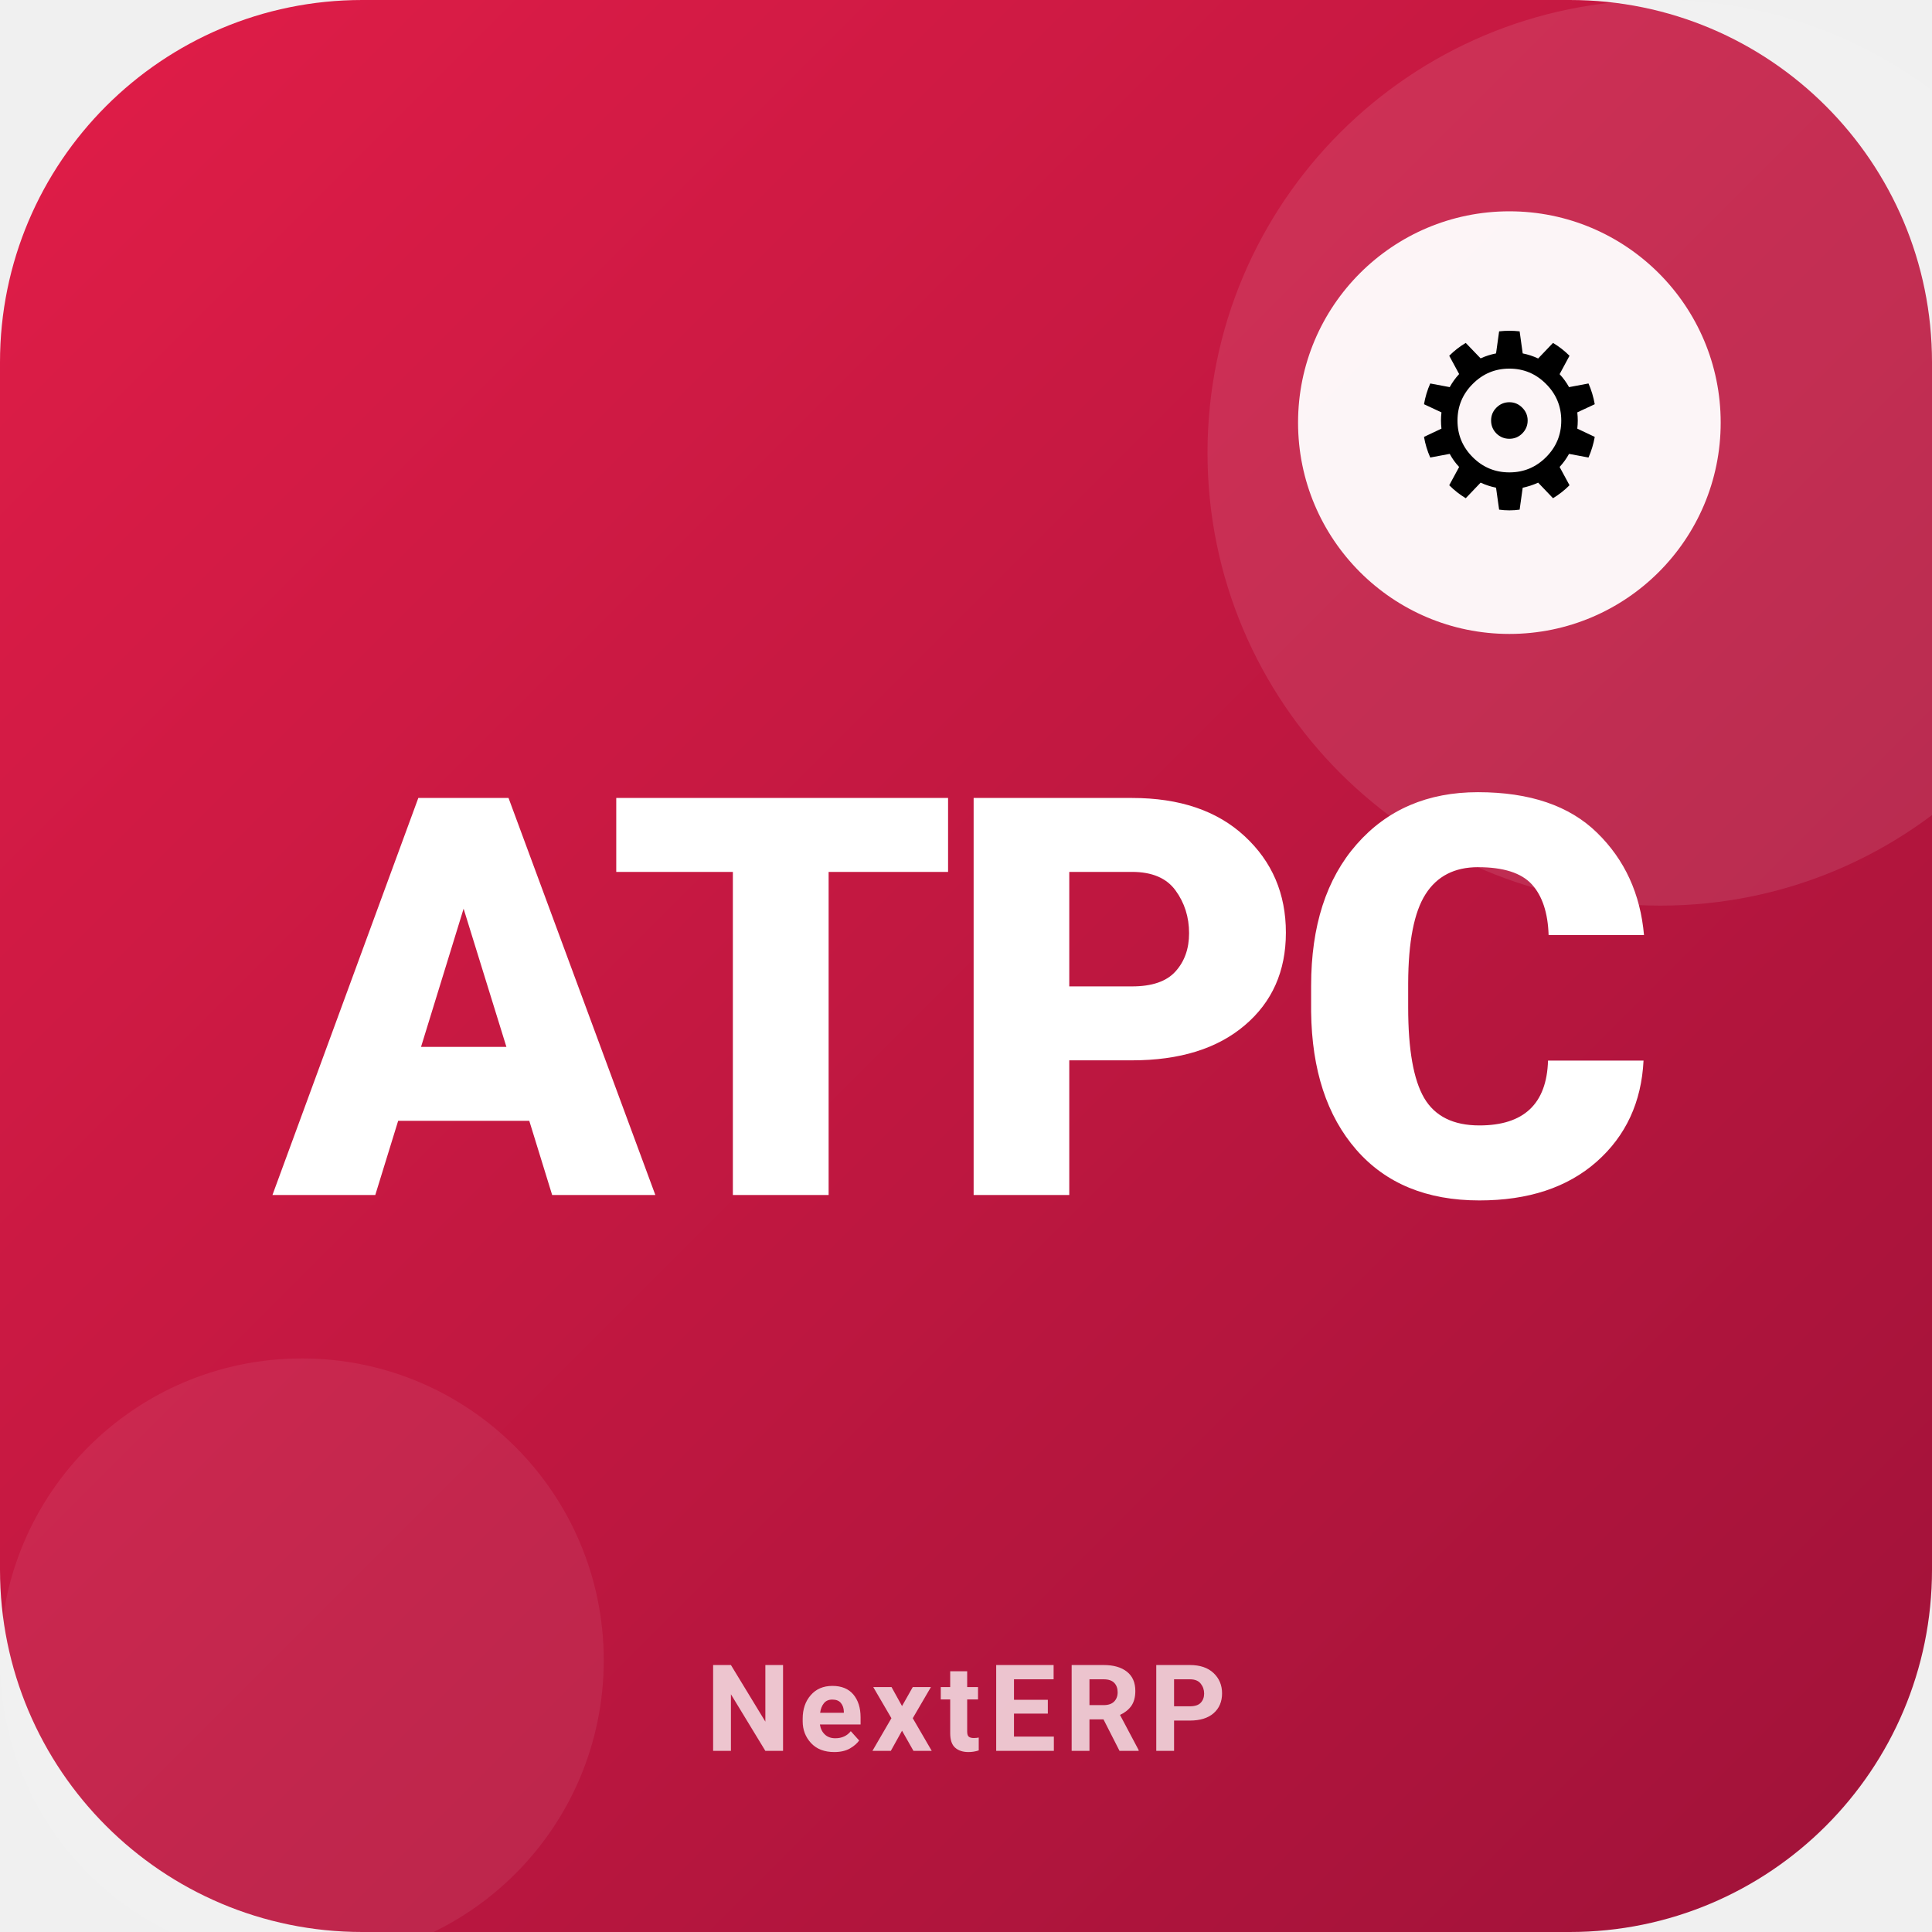
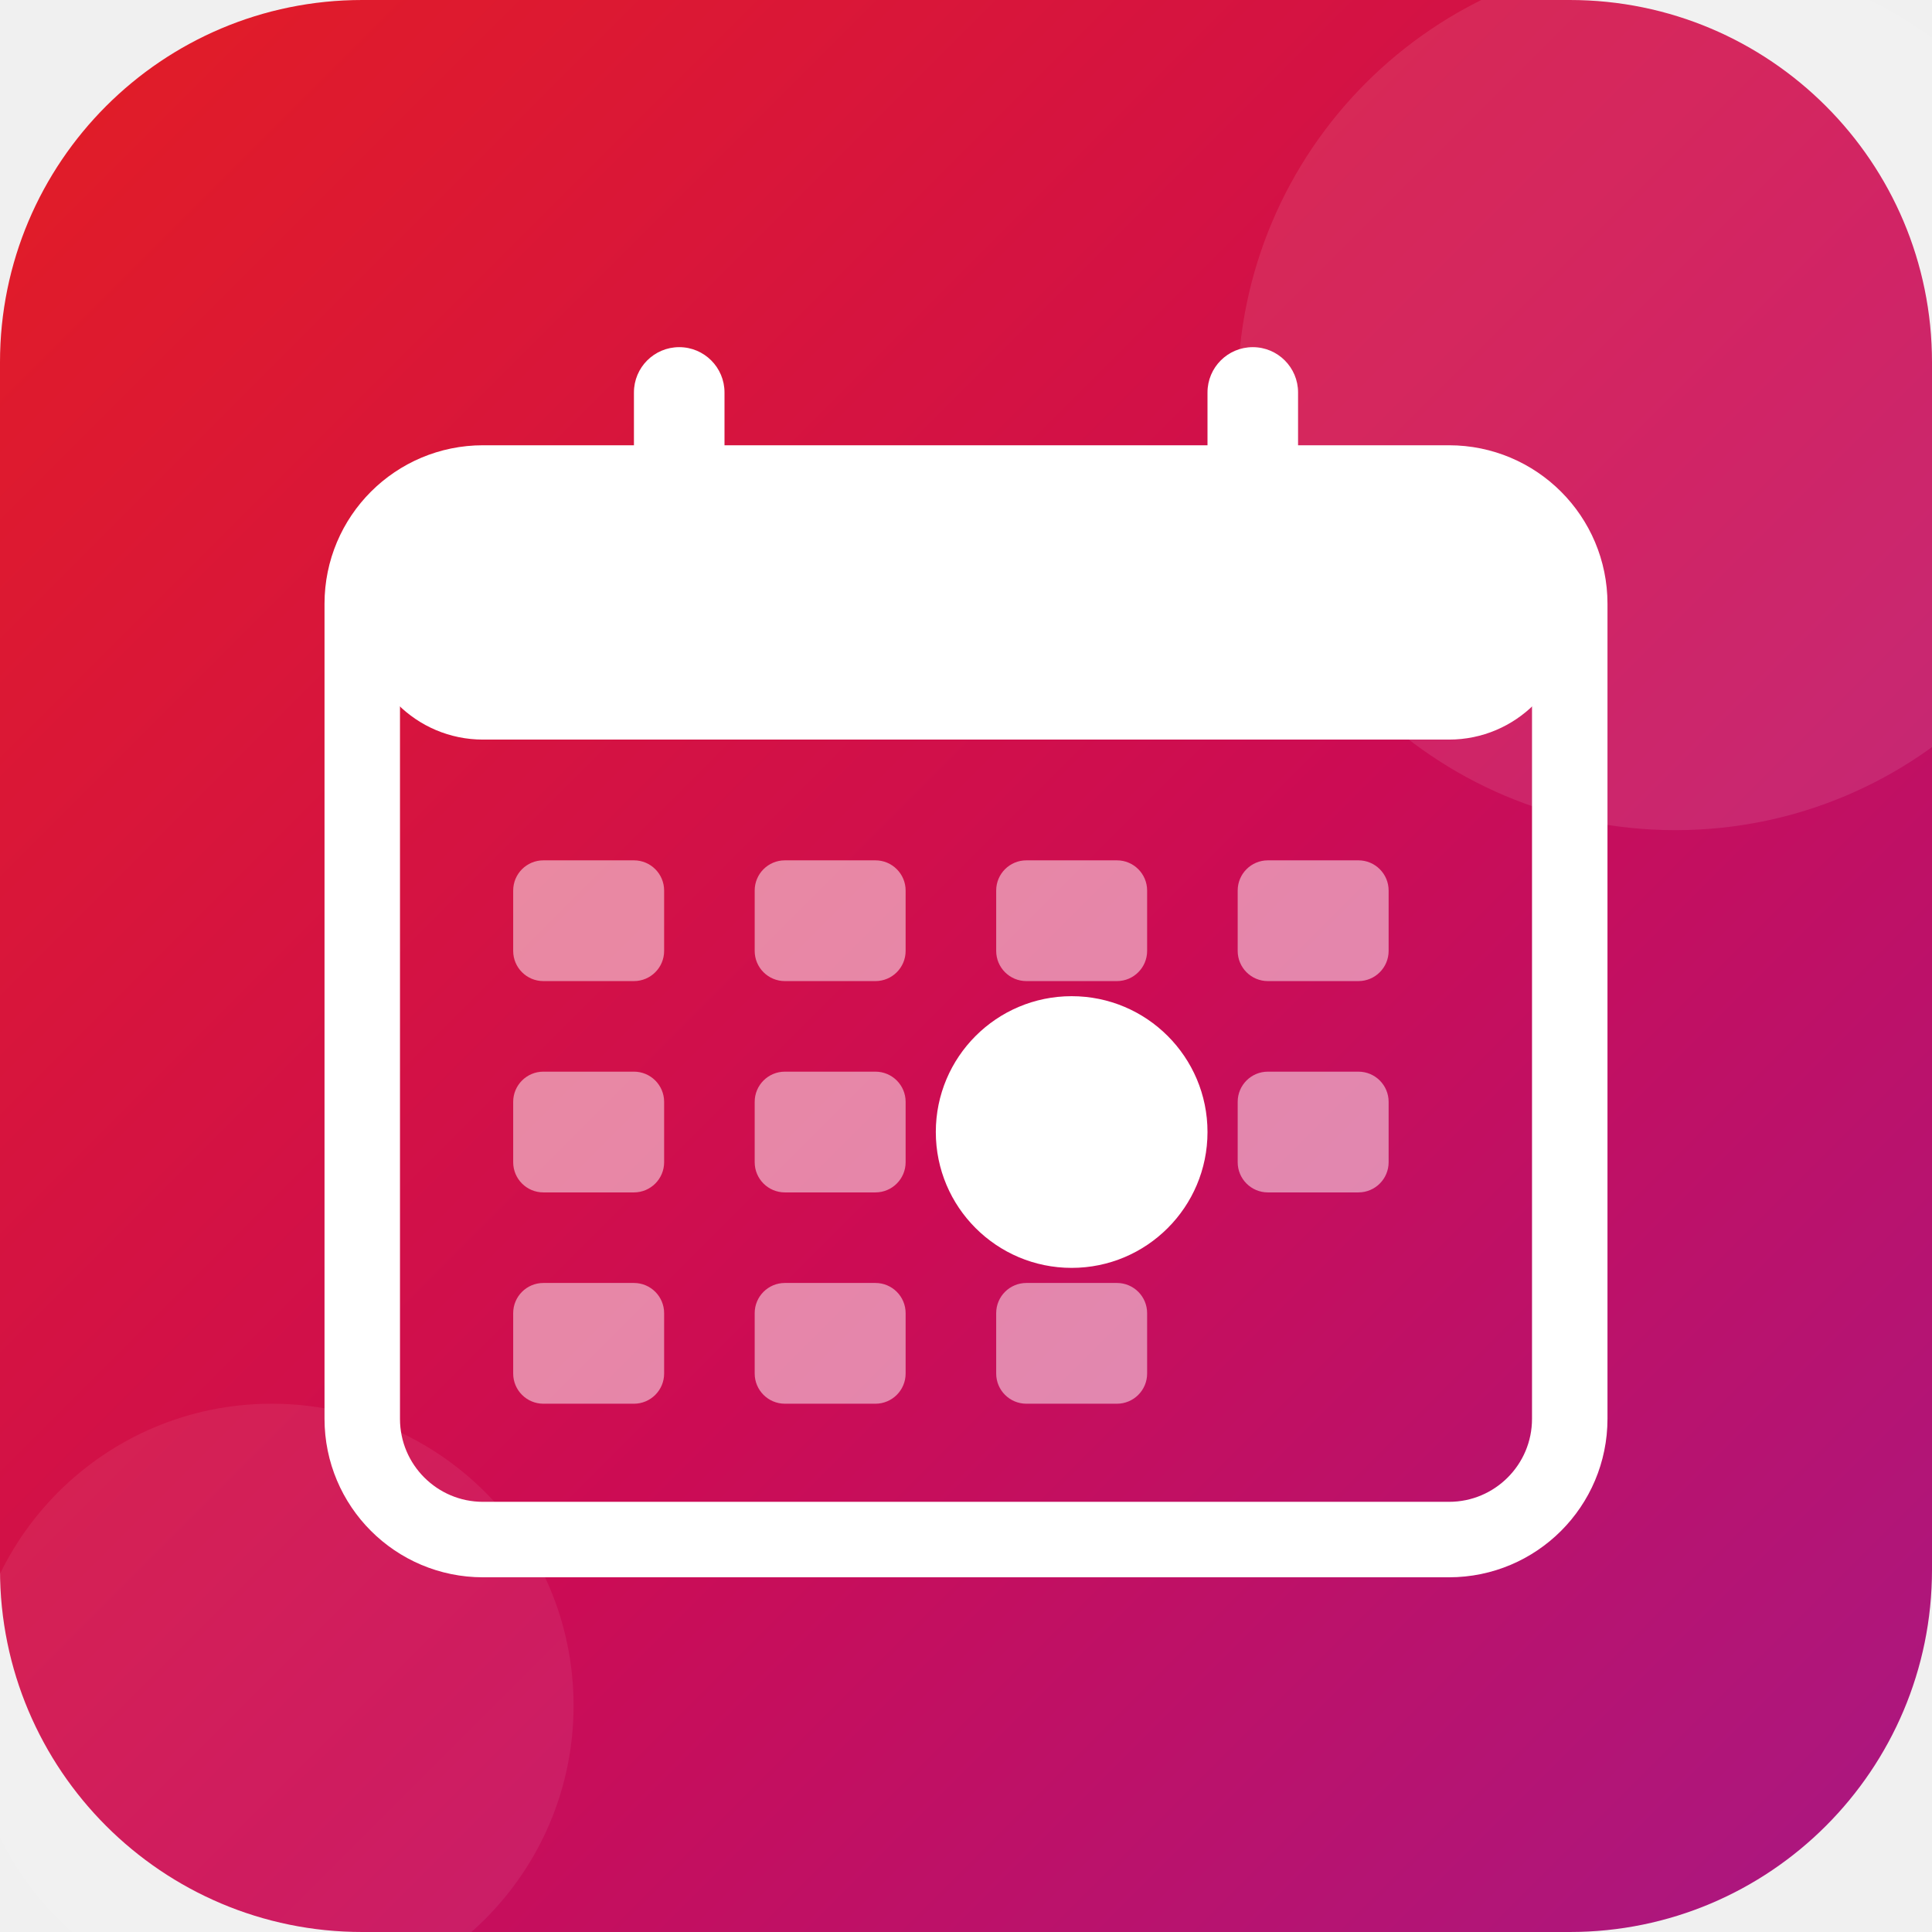
<svg xmlns="http://www.w3.org/2000/svg" viewBox="0 0 256 256" width="256" height="256">
  <defs>
    <linearGradient id="bg" x1="0%" y1="0%" x2="100%" y2="100%">
-       <stop offset="0%" stop-color="#e11d48" />
-       <stop offset="100%" stop-color="#9f1239" />
+       <stop offset="0%" stop-color="#E31E24" />
+       <stop offset="55%" stop-color="#CC0C54" />
+       <stop offset="100%" stop-color="#A81884" />
    </linearGradient>
  </defs>
  <rect width="256" height="256" rx="48" fill="url(#bg)" />
-   <circle cx="220" cy="60" r="60" fill="#ffffff" opacity="0.10" />
-   <circle cx="40" cy="220" r="40" fill="#ffffff" opacity="0.07" />
-   <text x="128" y="138" font-family="-apple-system, BlinkMacSystemFont, 'Segoe UI', Roboto, sans-serif" font-size="74" font-weight="800" fill="#ffffff" text-anchor="middle" dominant-baseline="middle" letter-spacing="-2">ATPC</text>
-   <circle cx="200" cy="56" r="28" fill="#ffffff" opacity="0.95" />
-   <text x="200" y="58" font-family="Apple Color Emoji, Segoe UI Emoji, Noto Color Emoji, sans-serif" font-size="32" text-anchor="middle" dominant-baseline="middle">⚙️</text>
-   <text x="128" y="232" font-family="-apple-system, BlinkMacSystemFont, 'Segoe UI', Roboto, sans-serif" font-size="16" font-weight="600" fill="#ffffff" opacity="0.75" text-anchor="middle" letter-spacing="1">NextERP</text>
+   <circle cx="222" cy="52" r="58" fill="#ffffff" opacity="0.10" />
+   <circle cx="36" cy="226" r="40" fill="#ffffff" opacity="0.07" />
+   <rect x="48" y="64" width="160" height="140" rx="16" fill="none" stroke="#ffffff" stroke-width="10" />
+   <rect x="48" y="64" width="160" height="34" rx="16" fill="#ffffff" />
+   <rect x="84" y="46" width="12" height="32" rx="6" fill="#ffffff" />
+   <rect x="160" y="46" width="12" height="32" rx="6" fill="#ffffff" />
+   <g fill="#ffffff" opacity="0.5">
+     <rect x="68" y="114" width="20" height="16" rx="4" />
+     <rect x="100" y="114" width="20" height="16" rx="4" />
+     <rect x="132" y="114" width="20" height="16" rx="4" />
+     <rect x="164" y="114" width="20" height="16" rx="4" />
+     <rect x="68" y="142" width="20" height="16" rx="4" />
+     <rect x="100" y="142" width="20" height="16" rx="4" />
+     <rect x="164" y="142" width="20" height="16" rx="4" />
+     <rect x="68" y="170" width="20" height="16" rx="4" />
+     <rect x="100" y="170" width="20" height="16" rx="4" />
+     <rect x="132" y="170" width="20" height="16" rx="4" />
+   </g>
+   <circle cx="142" cy="150" r="18" fill="#ffffff" />
</svg>
